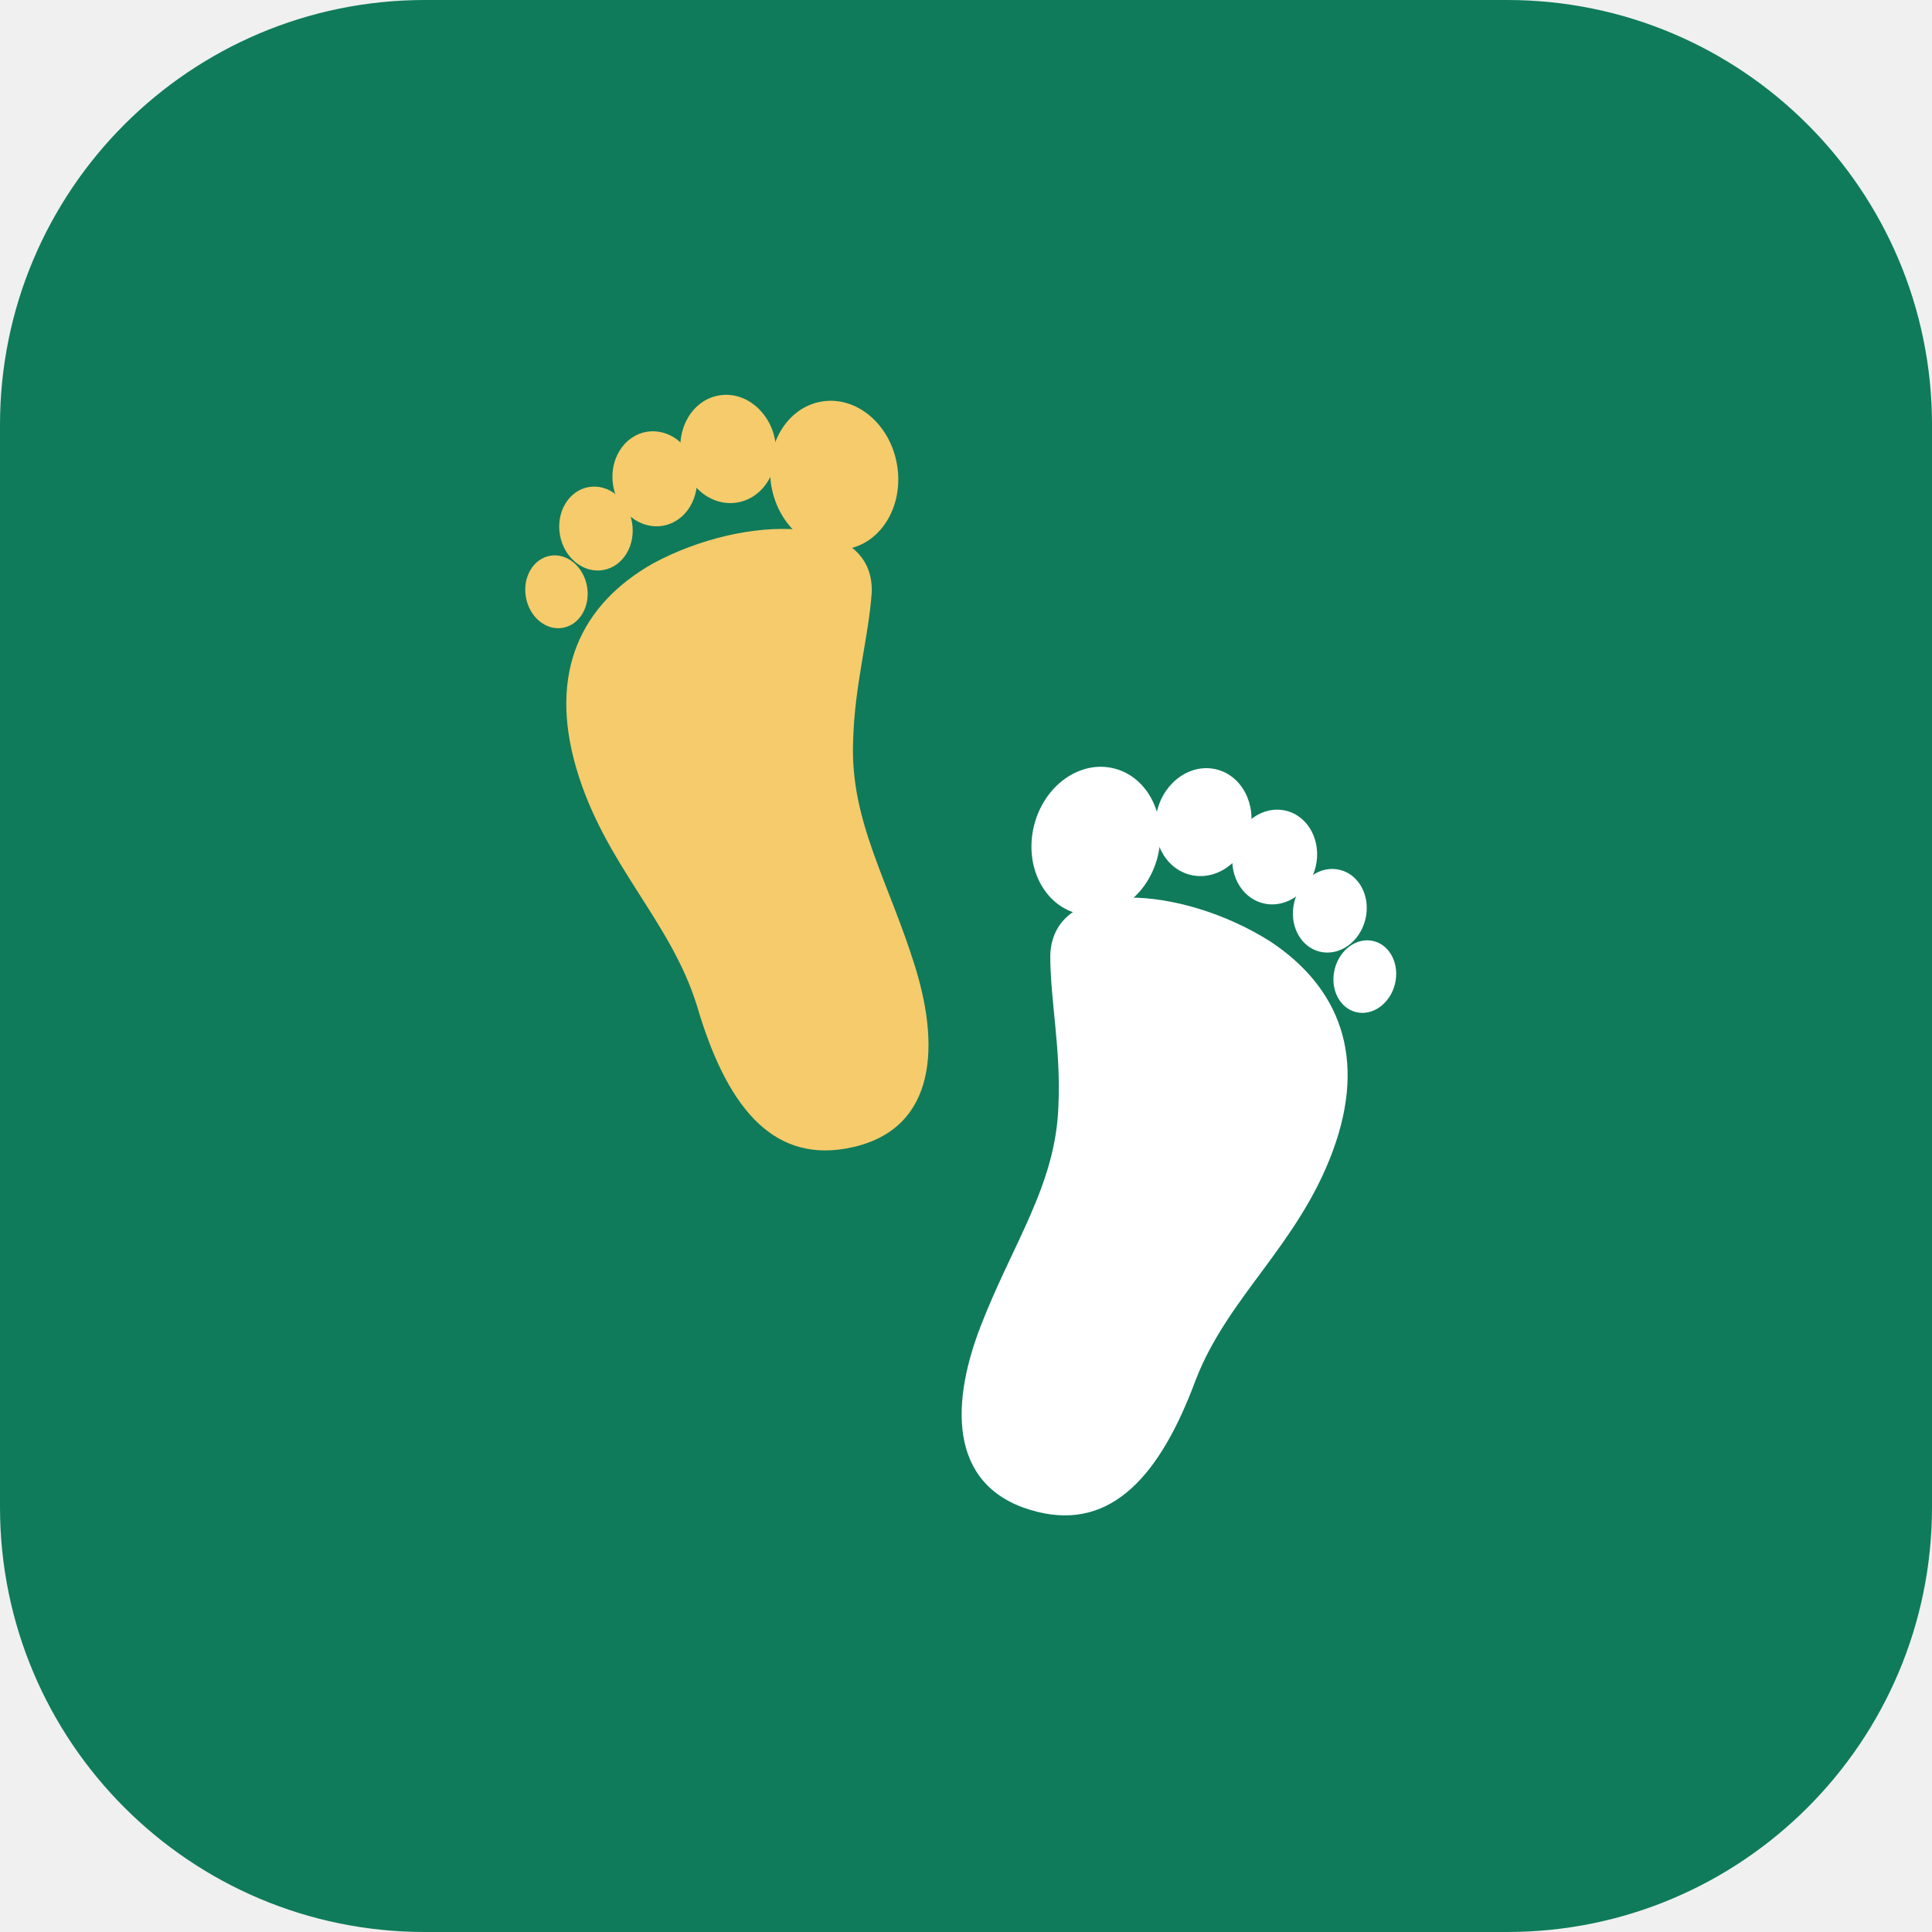
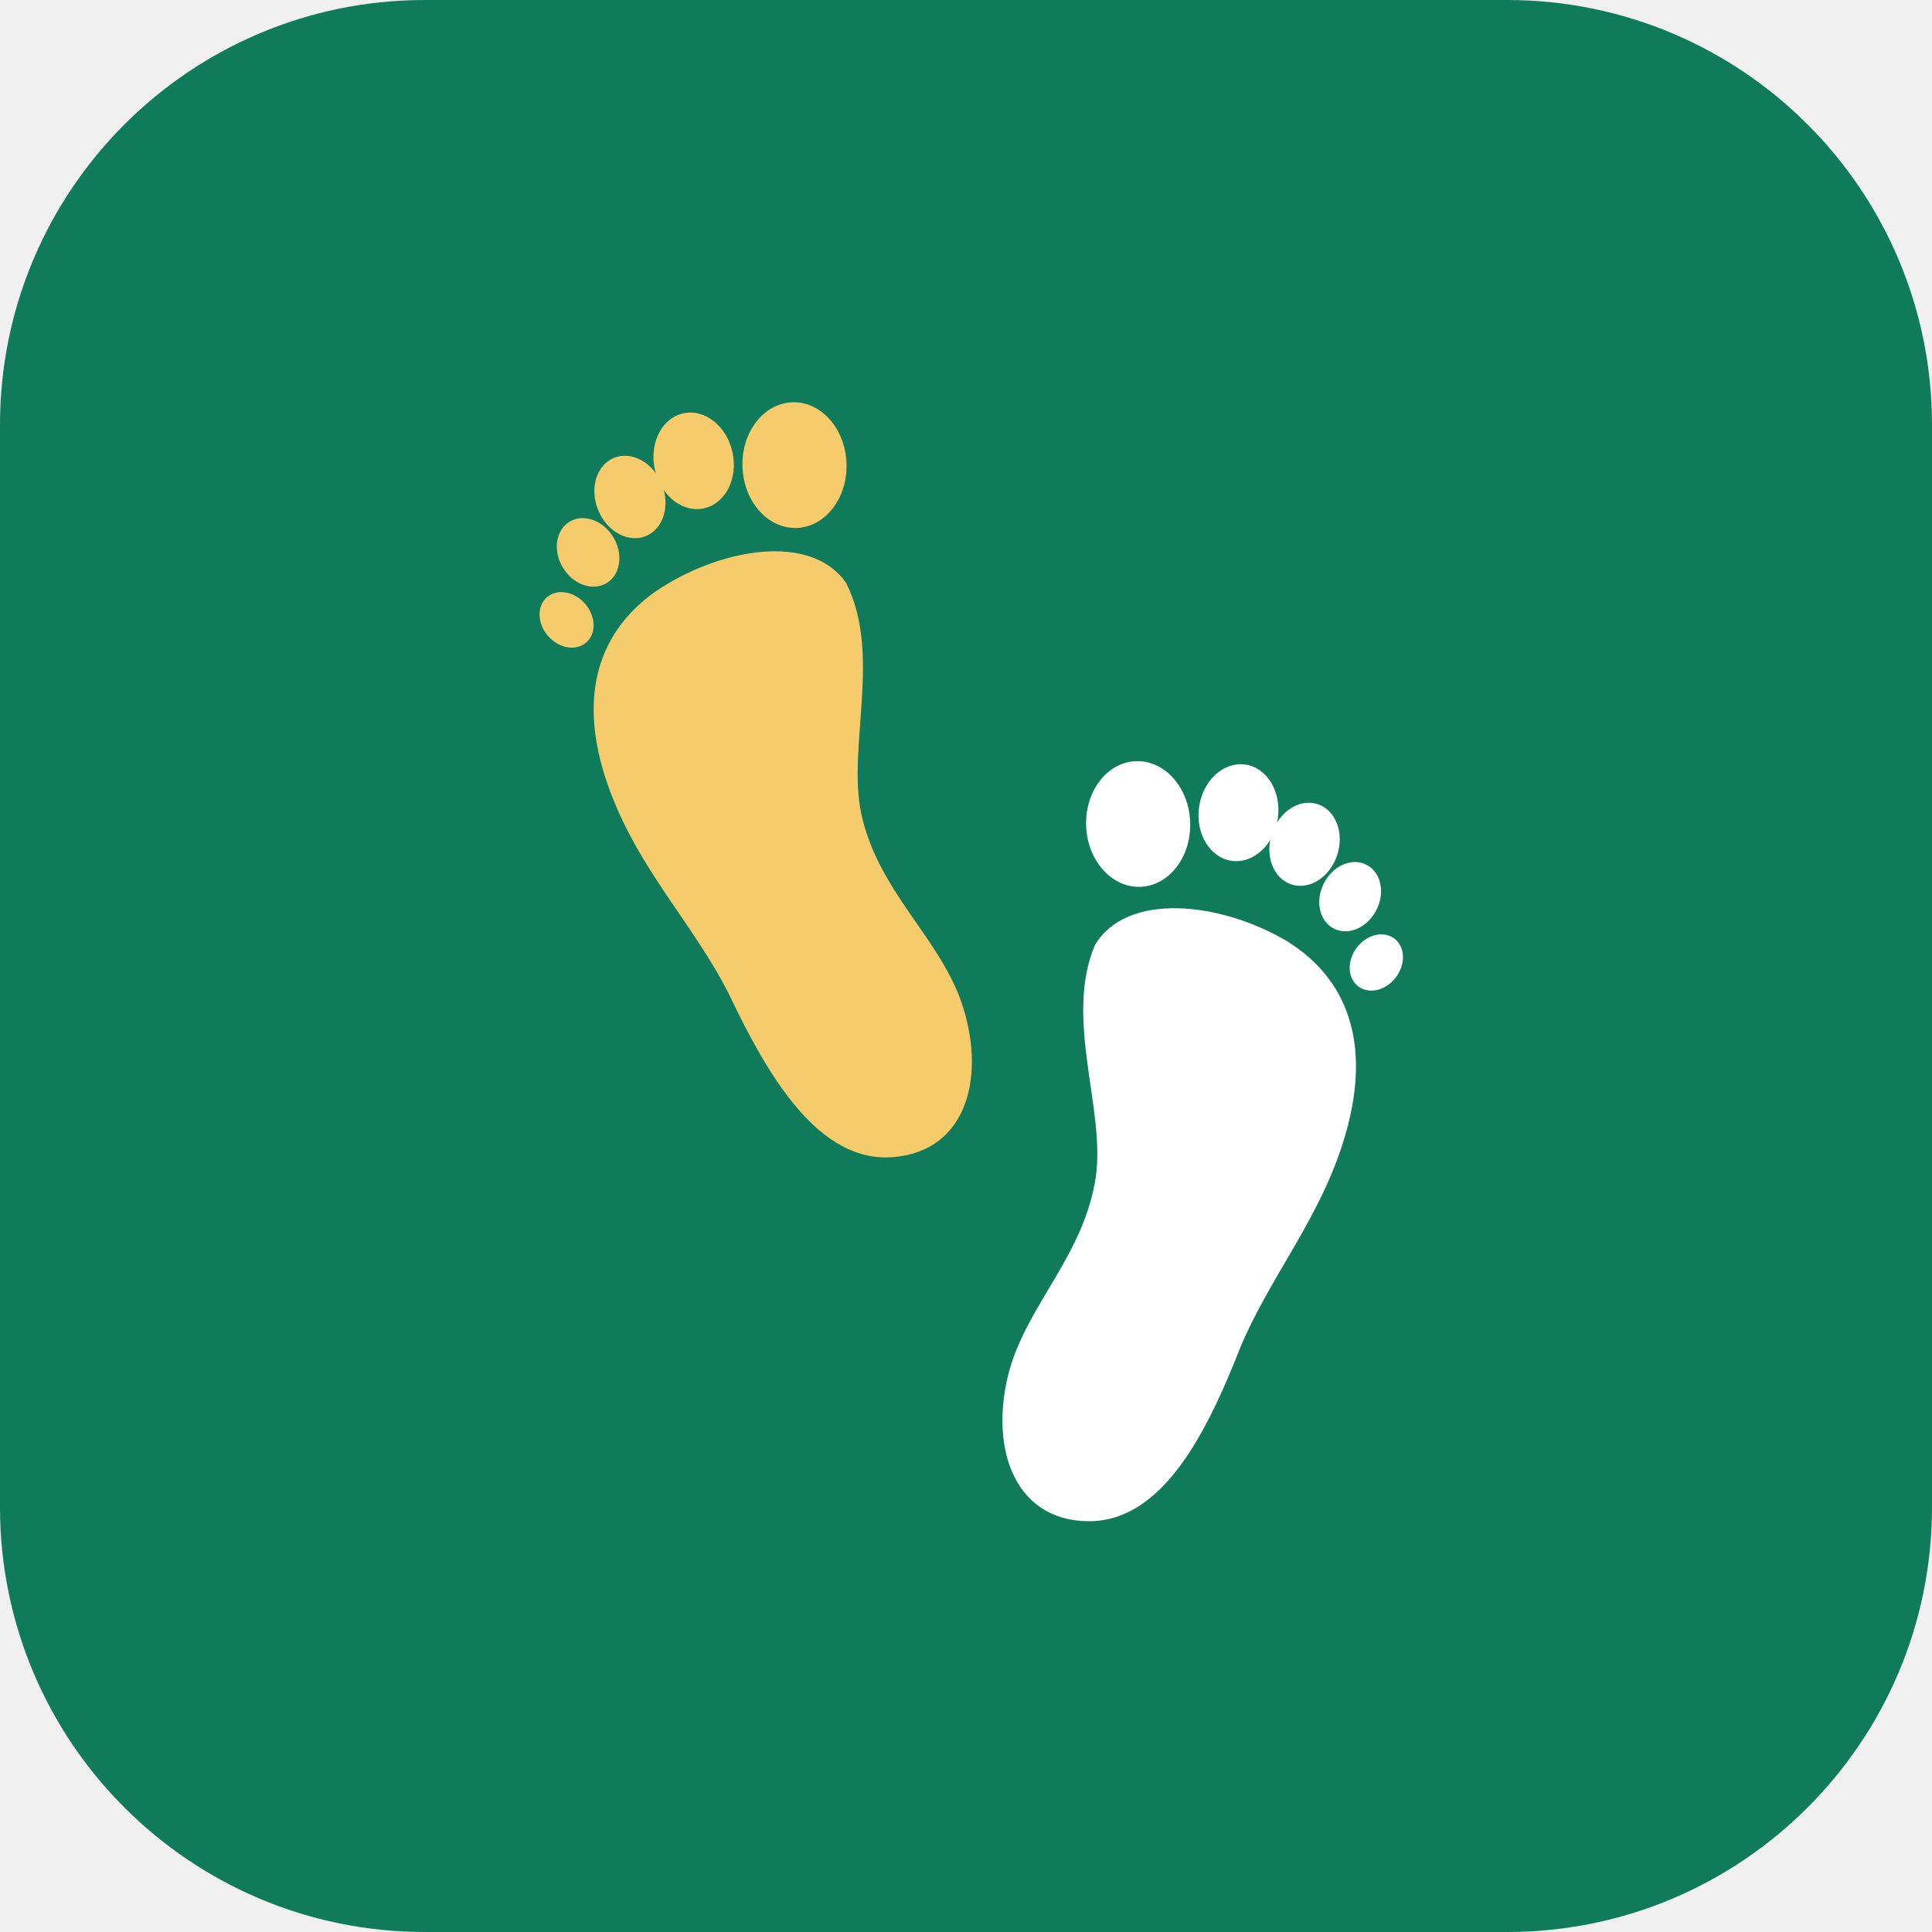
<svg xmlns="http://www.w3.org/2000/svg" viewBox="0 0 512 512" width="512" height="512" role="img">
  <rect width="512" height="512" rx="112.6" fill="#0F7B5A" />
-   <g transform="translate(68.38 63.42) scale(1.883)">
-     <g transform="translate(200 0) scale(-1 1)">
-       <g transform="translate(76 128) rotate(-14) scale(0.78) scale(-1 1)">
-         <path d="M-24,-30 C-27,-44 -4,-48 14,-42 C28,-37 36,-26 34,-8 C32,10 22,22 20,38 C18,56 12,68 -2,68 C-18,68 -22,54 -20,38 C-18,22 -13,10 -16,-4 C-18,-14 -22,-22 -24,-30 Z" fill="#FFFFFF" />
-         <ellipse cx="-21" cy="-52" rx="11.5" ry="13.5" fill="#FFFFFF" />
-         <ellipse cx="-3" cy="-60" rx="8.6" ry="9.8" fill="#FFFFFF" />
-         <ellipse cx="11" cy="-57" rx="7.6" ry="8.6" fill="#FFFFFF" />
-         <ellipse cx="23" cy="-50" rx="6.6" ry="7.6" fill="#FFFFFF" />
-         <ellipse cx="32" cy="-40" rx="5.6" ry="6.6" fill="#FFFFFF" />
-       </g>
-       <g transform="translate(128 76) rotate(10) scale(0.78)">
-         <path d="M-24,-30 C-27,-44 -4,-48 14,-42 C28,-37 36,-26 34,-8 C32,10 22,22 20,38 C18,56 12,68 -2,68 C-18,68 -22,54 -20,38 C-18,22 -13,10 -16,-4 C-18,-14 -22,-22 -24,-30 Z" fill="#F6CB6B" />
-         <ellipse cx="-21" cy="-52" rx="11.5" ry="13.5" fill="#F6CB6B" />
-         <ellipse cx="-3" cy="-60" rx="8.6" ry="9.8" fill="#F6CB6B" />
-         <ellipse cx="11" cy="-57" rx="7.6" ry="8.6" fill="#F6CB6B" />
-         <ellipse cx="23" cy="-50" rx="6.6" ry="7.6" fill="#F6CB6B" />
-         <ellipse cx="32" cy="-40" rx="5.6" ry="6.6" fill="#F6CB6B" />
-       </g>
+   <g transform="translate(81.47 79.46) scale(1.7587)">
+     <g transform="translate(128 128) rotate(12) scale(0.74)">
+       <path d="M-21,-38 C-17,-50 2,-52 17,-47 C31,-42 38,-30 37,-12 C36,6 28,20 25,36 C22,54 17,74 2,77 C-13,80 -21,66 -20,50 C-19,36 -10,24 -11,8 C-12,-6 -24,-22 -21,-38 Z" fill="#FFFFFF" />
+       <ellipse cx="-17.5" cy="-64.0" rx="10.6" ry="12.8" transform="rotate(-14 -17.5 -64.0)" fill="#FFFFFF" />
+       <ellipse cx="2.0" cy="-70.5" rx="8.1" ry="9.9" transform="rotate(-4 2.0 -70.5)" fill="#FFFFFF" />
+       <ellipse cx="16.5" cy="-67.0" rx="7.0" ry="8.6" transform="rotate(6 16.5 -67.0)" fill="#FFFFFF" />
+       <ellipse cx="27.8" cy="-58.5" rx="6.0" ry="7.3" transform="rotate(15 27.8 -58.5)" fill="#FFFFFF" />
+       <ellipse cx="35.8" cy="-46.5" rx="5.0" ry="6.1" transform="rotate(25 35.8 -46.5)" fill="#FFFFFF" />
+     </g>
+     <g transform="translate(74 74) rotate(-16) scale(0.74) scale(-1 1)">
+       <path d="M-21,-38 C-17,-50 2,-52 17,-47 C31,-42 38,-30 37,-12 C36,6 28,20 25,36 C22,54 17,74 2,77 C-13,80 -21,66 -20,50 C-19,36 -10,24 -11,8 C-12,-6 -24,-22 -21,-38 Z" fill="#F6CB6B" />
+       <ellipse cx="-17.5" cy="-64.0" rx="10.6" ry="12.8" transform="rotate(-14 -17.5 -64.0)" fill="#F6CB6B" />
+       <ellipse cx="2.0" cy="-70.5" rx="8.1" ry="9.9" transform="rotate(-4 2.0 -70.5)" fill="#F6CB6B" />
+       <ellipse cx="16.5" cy="-67.0" rx="7.0" ry="8.6" transform="rotate(6 16.5 -67.0)" fill="#F6CB6B" />
+       <ellipse cx="27.8" cy="-58.5" rx="6.0" ry="7.3" transform="rotate(15 27.8 -58.5)" fill="#F6CB6B" />
+       <ellipse cx="35.8" cy="-46.5" rx="5.0" ry="6.1" transform="rotate(25 35.8 -46.5)" fill="#F6CB6B" />
    </g>
  </g>
</svg>
